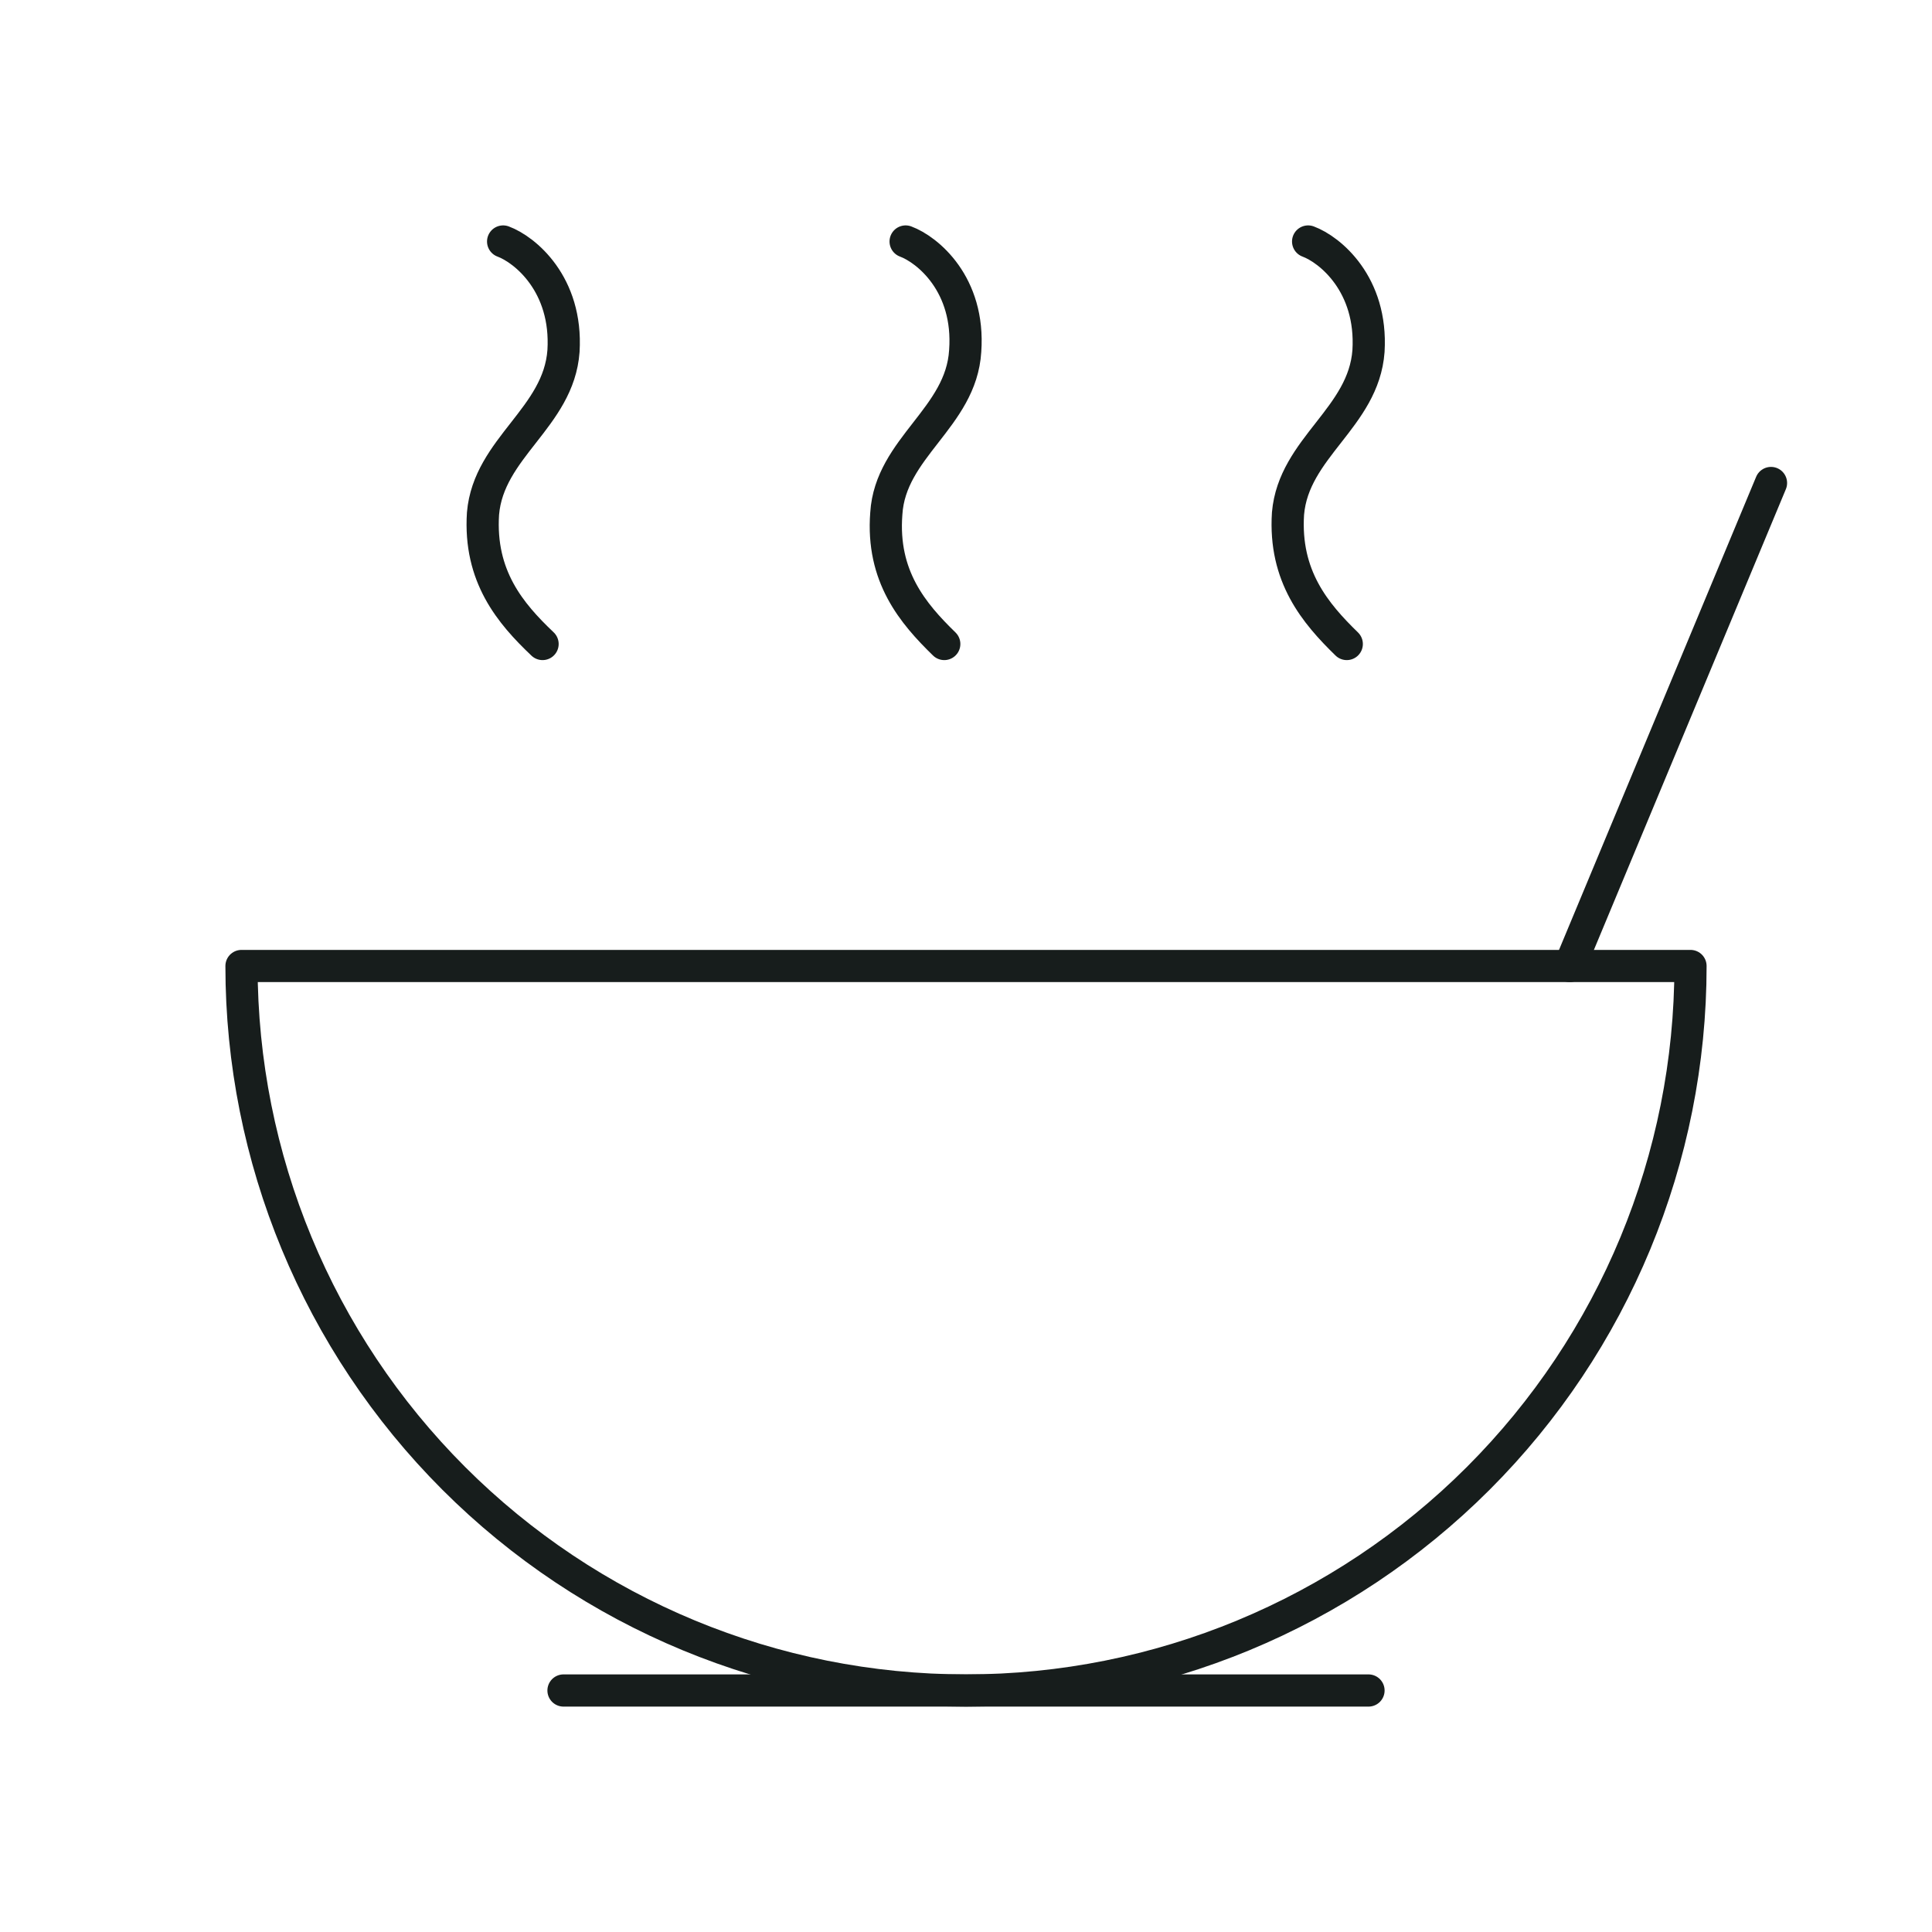
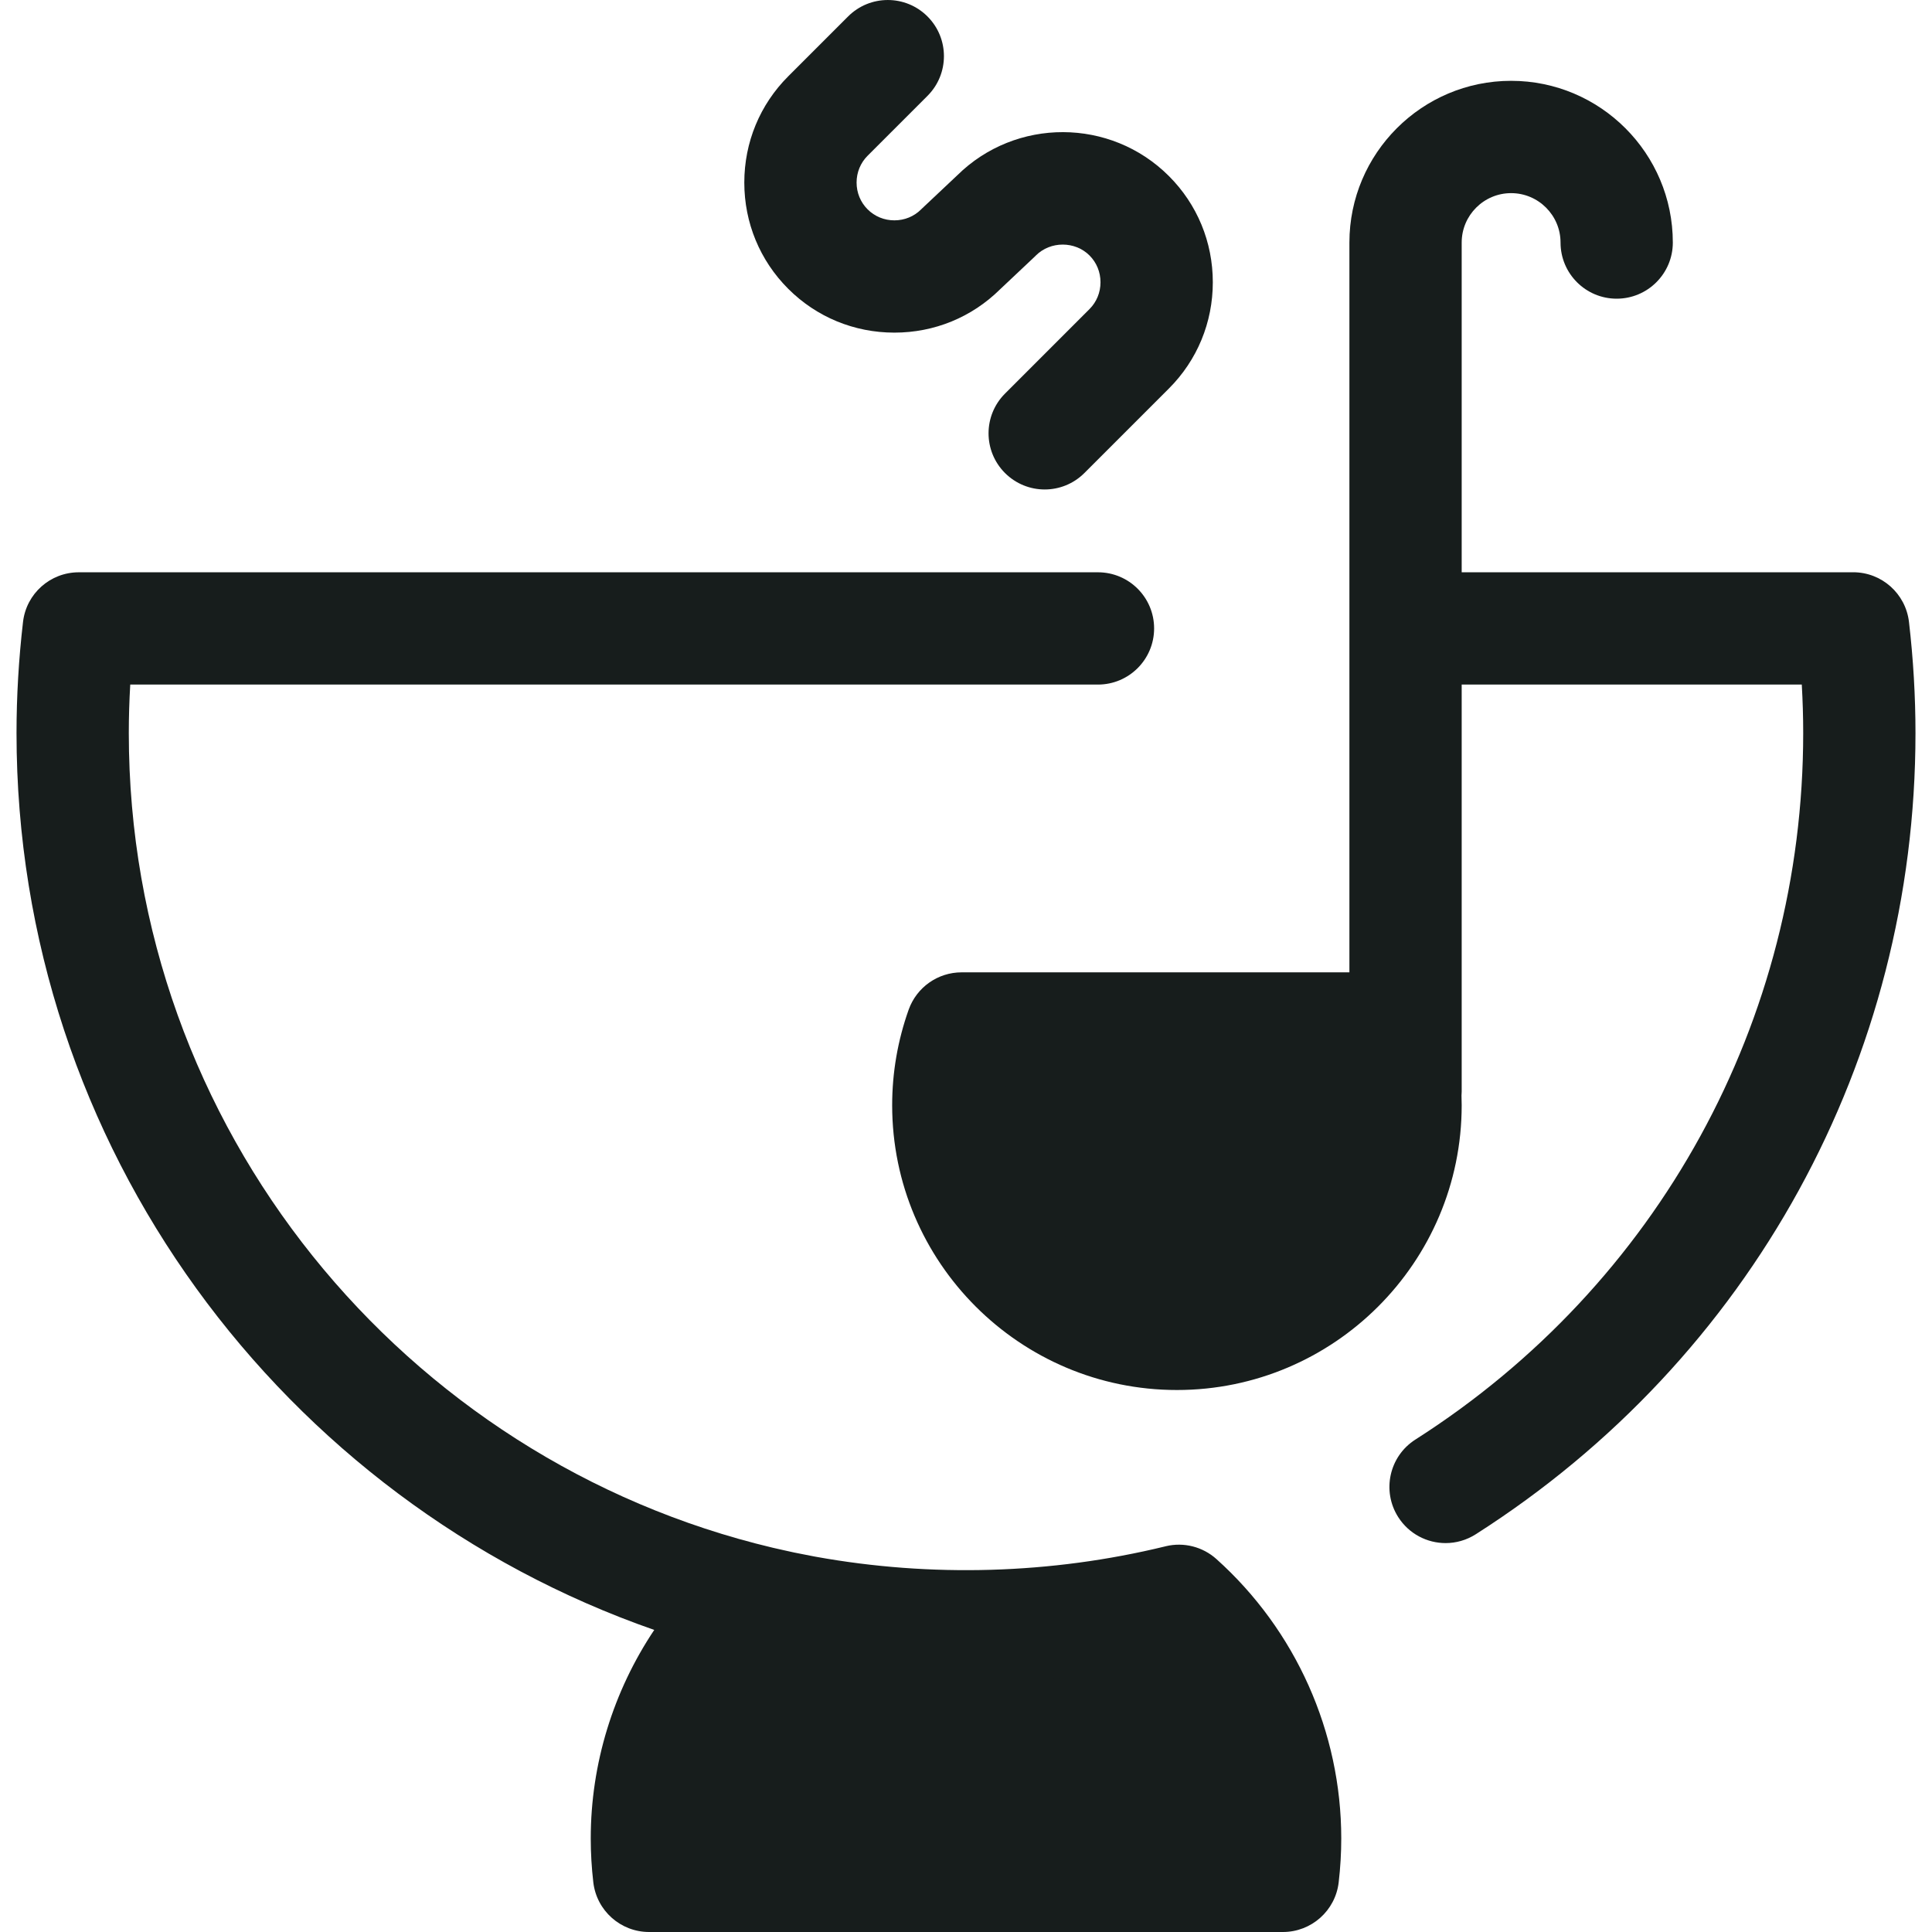
<svg xmlns="http://www.w3.org/2000/svg" width="60" height="60" viewBox="0 0 60 60" fill="none">
-   <path d="M30 52.5C35.967 52.5 41.69 50.13 45.91 45.91C50.13 41.69 52.5 35.967 52.5 30H7.5C7.5 35.967 9.871 41.69 14.09 45.91C18.31 50.13 24.033 52.5 30 52.5Z" stroke="#171D1C" stroke-linecap="round" stroke-linejoin="round" />
-   <path d="M17.5 52.5H42.5" stroke="#171D1C" stroke-linecap="round" stroke-linejoin="round" />
-   <path d="M48.75 30L55 15" stroke="#171D1C" stroke-linecap="round" stroke-linejoin="round" />
-   <path d="M40.625 7.5C41.3 7.75 42.625 8.825 42.5 10.9C42.35 12.975 40.175 13.9 40 15.95C39.875 17.9 40.85 19.05 41.825 20" stroke="#171D1C" stroke-linecap="round" stroke-linejoin="round" />
-   <path d="M28.125 7.5C28.8 7.75 30.125 8.825 29.975 10.9C29.85 12.975 27.65 13.9 27.525 15.95C27.375 17.9 28.35 19.05 29.325 20" stroke="#171D1C" stroke-linecap="round" stroke-linejoin="round" />
-   <path d="M15.625 7.5C16.3 7.75 17.625 8.825 17.5 10.9C17.35 12.975 15.175 13.9 15 15.95C14.875 17.9 15.85 19.05 16.85 20" stroke="#171D1C" stroke-linecap="round" stroke-linejoin="round" />
+   <path d="M29.863 31.941C29.597 32.686 29.452 33.488 29.452 34.324C29.452 38.245 32.63 41.424 36.551 41.424C40.472 41.424 43.651 38.245 43.651 34.324C43.651 33.488 43.505 32.686 43.239 31.941H29.863Z" fill="#171D1C" />
+   <path d="M36.612 49.715C36.605 49.717 36.597 49.719 36.589 49.721C34.477 50.235 32.271 50.51 30 50.51C27.722 50.51 25.508 50.233 23.389 49.715C21.365 51.529 20.09 54.163 20.09 57.095C20.09 57.488 20.114 57.875 20.158 58.256H39.842C39.887 57.875 39.91 57.488 39.91 57.095C39.91 54.163 38.636 51.529 36.612 49.715Z" fill="#171D1C" />
+   <path d="M59.285 19.314C59.182 18.435 58.438 17.772 57.553 17.772H45.394V7.533C45.394 6.686 46.083 5.998 46.929 5.998C47.775 5.998 48.464 6.686 48.464 7.533C48.464 8.495 49.245 9.276 50.207 9.276C51.17 9.276 51.951 8.495 51.951 7.533C51.951 4.763 49.698 2.51 46.929 2.51C44.16 2.51 41.907 4.763 41.907 7.533V30.197H29.863C29.125 30.197 28.468 30.661 28.22 31.355C27.88 32.31 27.707 33.309 27.707 34.324C27.707 39.201 31.675 43.168 36.551 43.168C41.427 43.168 45.394 39.201 45.394 34.324C45.394 34.224 45.392 34.125 45.388 34.026C45.391 33.984 45.394 33.942 45.394 33.9V21.26H55.956C55.985 21.765 56 22.268 56 22.766C56 31.697 51.497 39.9 43.956 44.707C43.144 45.225 42.906 46.303 43.423 47.115C43.756 47.637 44.319 47.922 44.895 47.922C45.216 47.922 45.54 47.833 45.831 47.648C54.382 42.197 59.487 32.895 59.487 22.767C59.487 21.625 59.419 20.464 59.285 19.314ZM36.551 39.68C33.598 39.68 31.195 37.278 31.195 34.324C31.195 34.11 31.208 33.896 31.233 33.684H41.869C41.894 33.896 41.907 34.11 41.907 34.324C41.907 37.278 39.504 39.68 36.551 39.68Z" fill="#171D1C" />
+   <path d="M37.776 48.417C37.35 48.035 36.763 47.886 36.207 48.019L36.176 48.027C32.647 48.886 28.918 48.993 25.339 48.347C25.312 48.342 25.286 48.337 25.259 48.332C25.06 48.295 24.862 48.256 24.664 48.215C24.558 48.192 24.453 48.169 24.348 48.145C24.232 48.12 24.117 48.094 24.002 48.067C12.548 45.351 4 35.039 4 22.766C4 22.268 4.015 21.765 4.045 21.26H34.098C35.061 21.26 35.842 20.479 35.842 19.516C35.842 18.553 35.061 17.773 34.098 17.773H2.447C1.562 17.773 0.817 18.435 0.715 19.314C0.581 20.465 0.513 21.626 0.513 22.766C0.513 35.636 8.8 46.604 20.318 50.619C19.047 52.52 18.346 54.772 18.346 57.095C18.346 57.546 18.373 58.005 18.426 58.459C18.529 59.337 19.273 60 20.158 60H39.842C40.727 60 41.472 59.337 41.574 58.458C41.627 58.005 41.654 57.546 41.654 57.095C41.654 53.789 40.24 50.626 37.776 48.417ZM21.855 56.513C21.985 54.699 22.721 52.977 23.937 51.627C23.957 51.632 23.978 51.635 23.998 51.639C24.17 51.675 24.343 51.708 24.517 51.741C24.581 51.753 24.645 51.766 24.709 51.778C26.426 52.09 28.194 52.254 30 52.254C30.026 52.254 30.05 52.251 30.075 52.25C32.089 52.245 34.102 52.038 36.063 51.627C37.279 52.977 38.015 54.699 38.145 56.513L21.855 56.513Z" fill="#171D1C" />
+   <path d="M32.444 15.201C31.998 15.201 31.552 15.03 31.211 14.69C30.53 14.009 30.53 12.905 31.211 12.224L33.836 9.598C34.056 9.378 34.177 9.083 34.177 8.766C34.177 8.45 34.056 8.154 33.836 7.934C33.385 7.483 32.623 7.483 32.171 7.934C32.159 7.946 32.147 7.958 32.135 7.97L31.055 8.988C30.178 9.854 29.015 10.33 27.776 10.33C26.528 10.33 25.357 9.847 24.478 8.968C23.599 8.089 23.115 6.918 23.115 5.67C23.115 4.421 23.599 3.25 24.478 2.371L26.338 0.511C27.019 -0.17 28.123 -0.17 28.804 0.511C29.485 1.192 29.485 2.296 28.804 2.977L26.944 4.837C26.724 5.057 26.602 5.353 26.602 5.669C26.602 5.986 26.724 6.281 26.944 6.501C27.164 6.722 27.46 6.843 27.776 6.843C28.093 6.843 28.388 6.722 28.608 6.501C28.621 6.489 28.633 6.477 28.645 6.465L29.726 5.447C31.546 3.649 34.49 3.656 36.302 5.468C37.181 6.347 37.665 7.518 37.665 8.766C37.665 10.014 37.181 11.186 36.302 12.065L33.677 14.69C33.337 15.03 32.891 15.201 32.444 15.201Z" fill="#171D1C" />
</svg>
